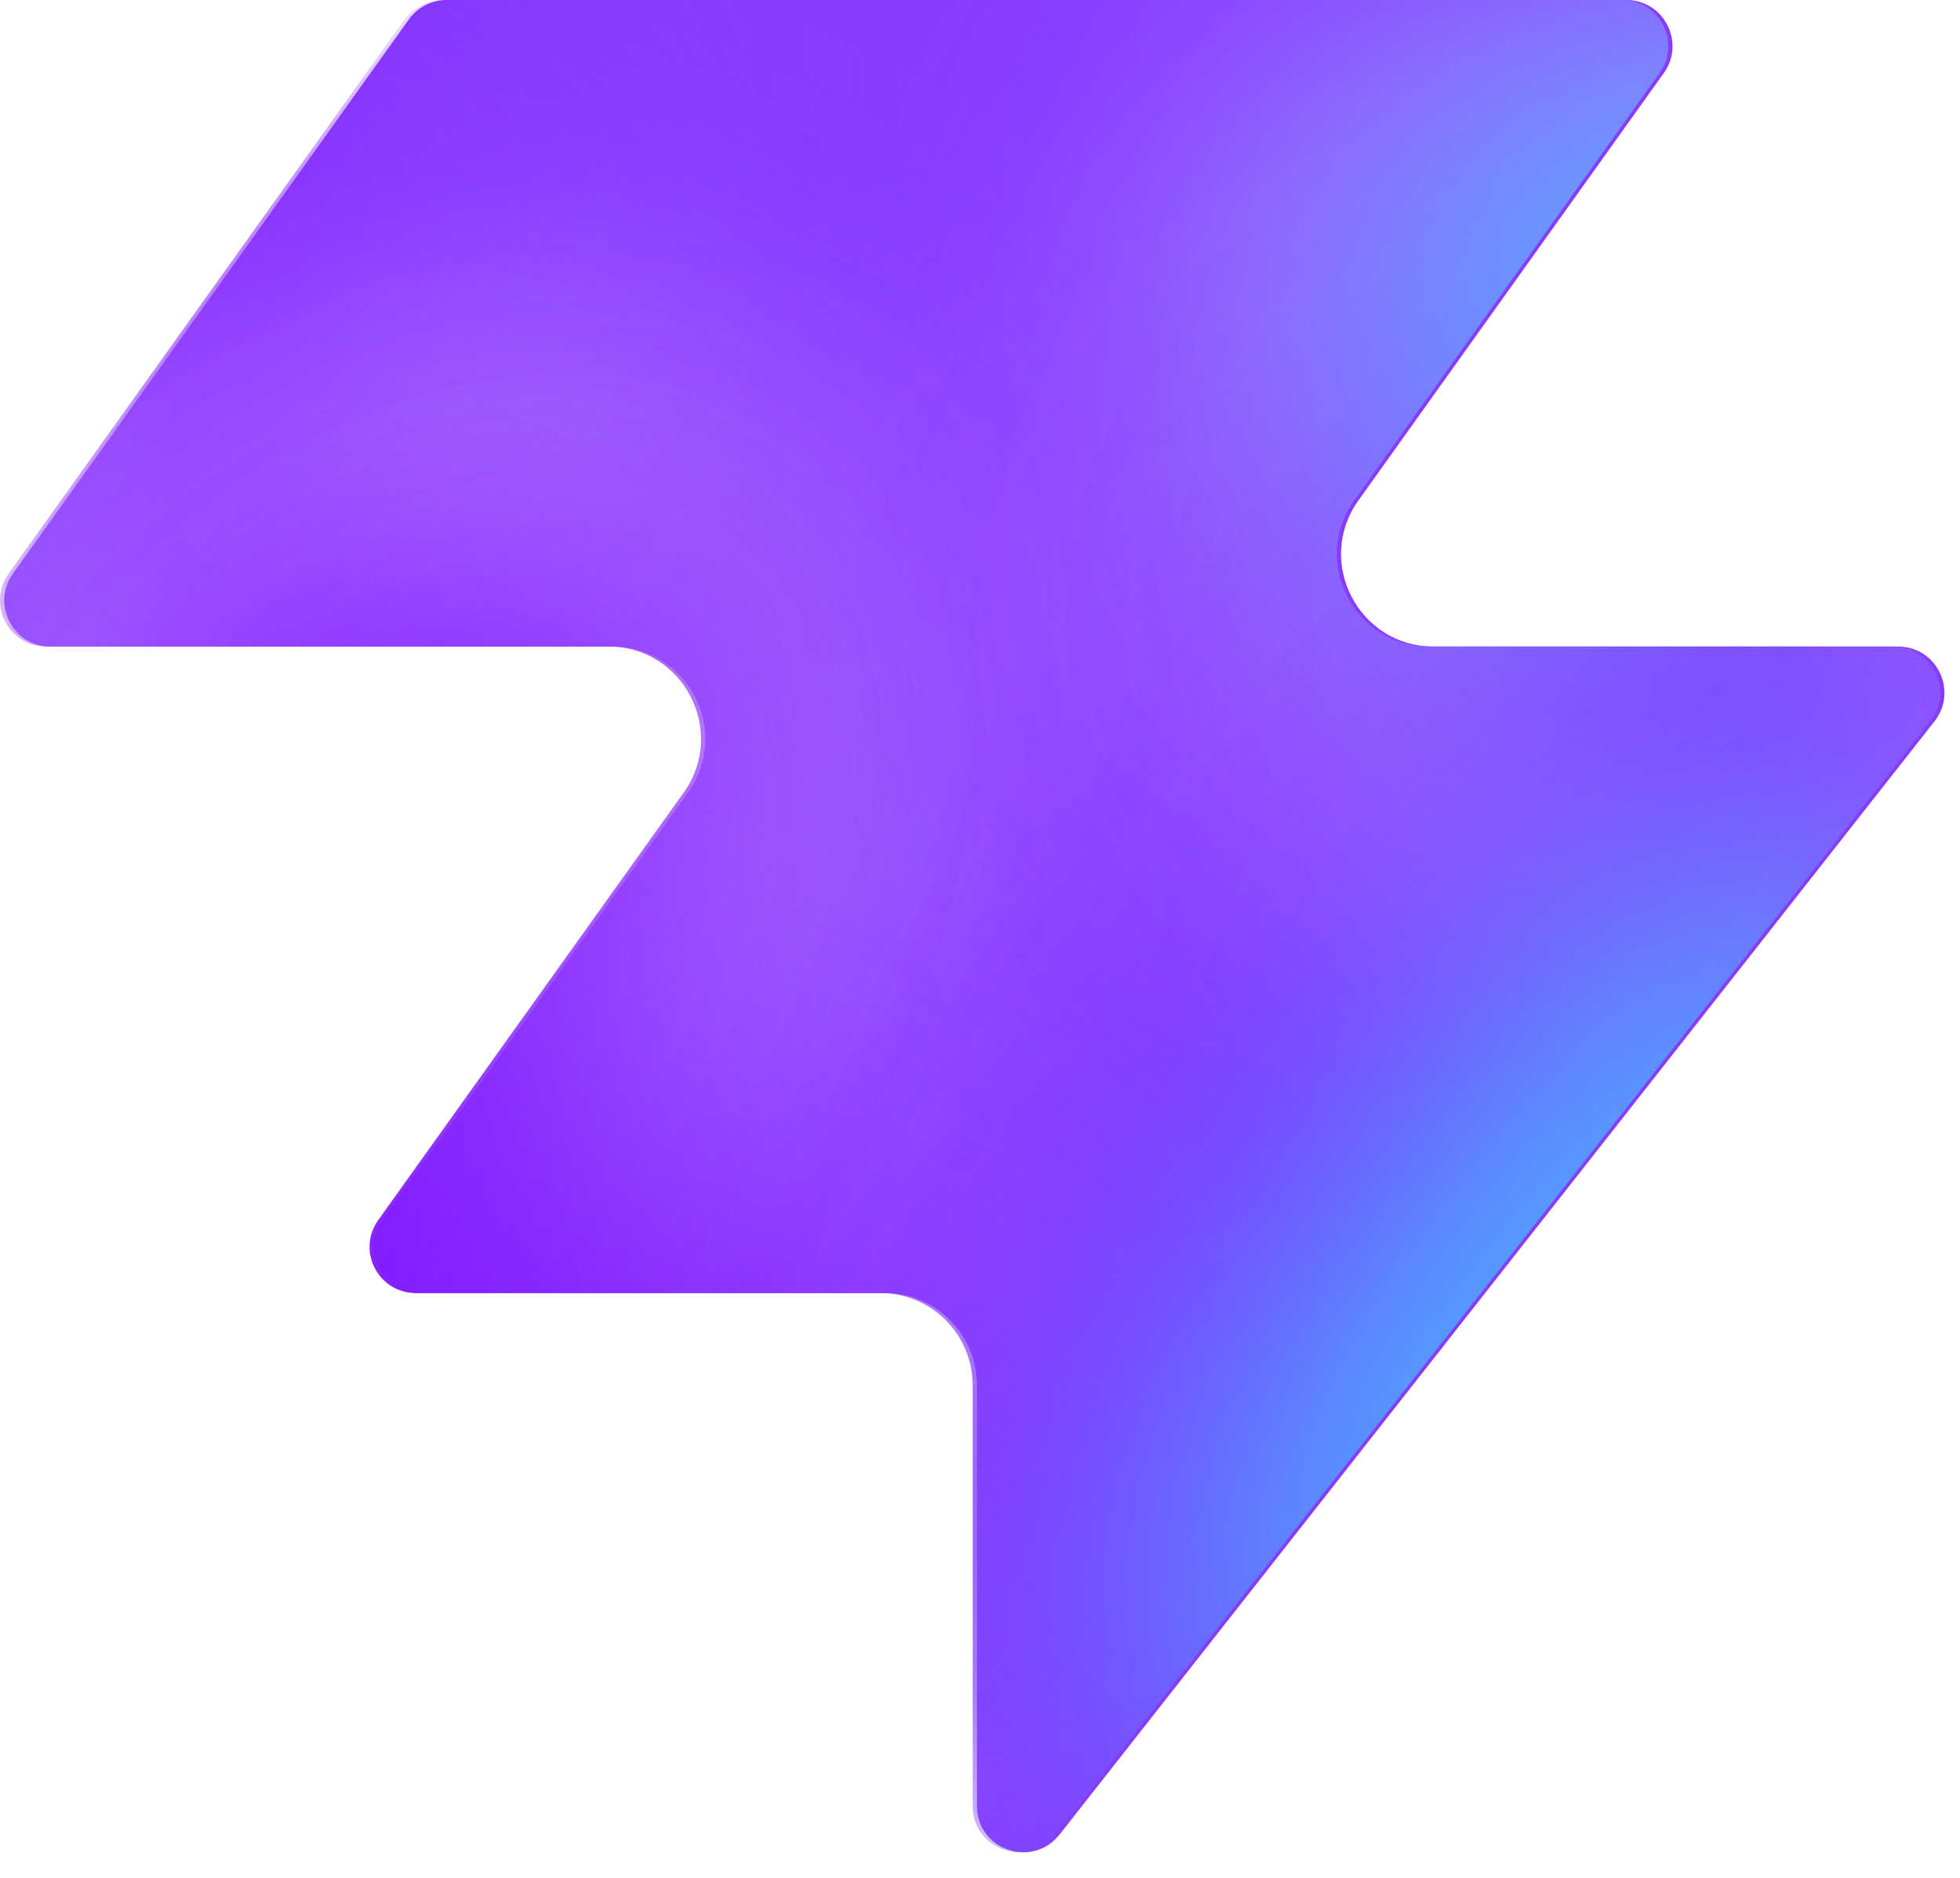
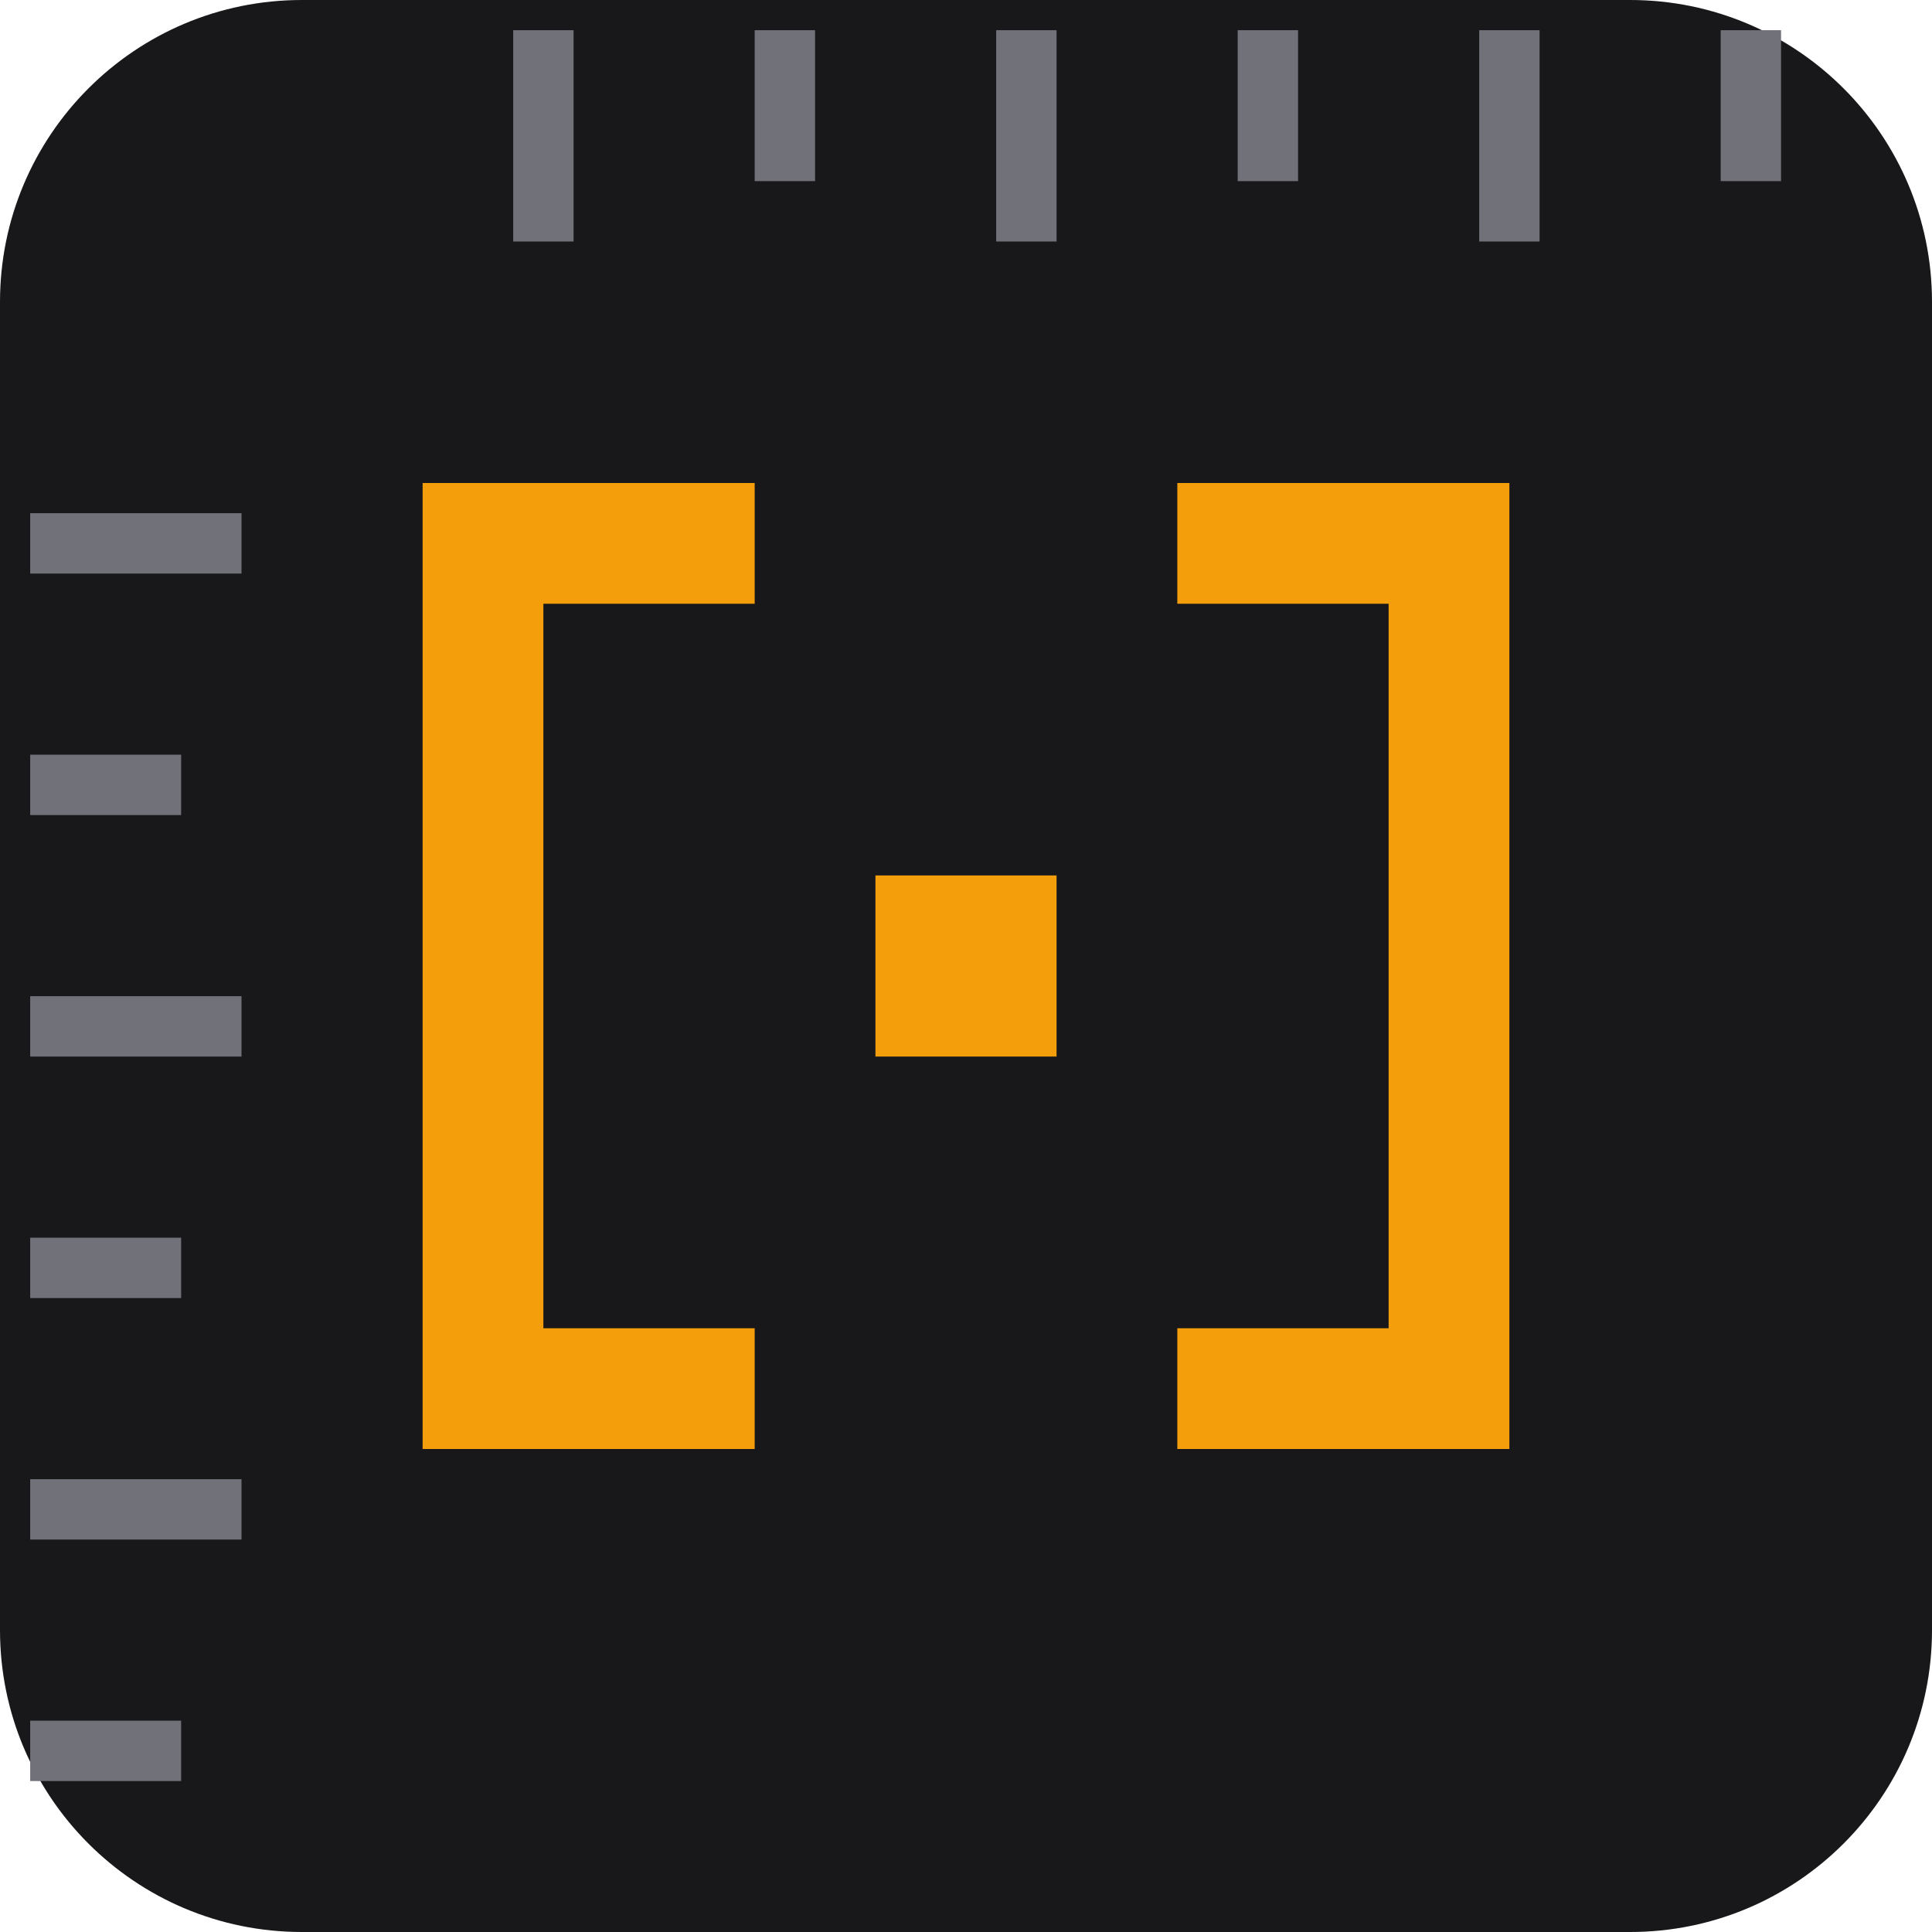
- <svg xmlns="http://www.w3.org/2000/svg" width="48" height="46" fill="none" viewBox="0 0 48 46">
-   <path fill="#863bff" d="M25.946 44.938c-.664.845-2.021.375-2.021-.698V33.937a2.26 2.26 0 0 0-2.262-2.262H10.287c-.92 0-1.456-1.04-.92-1.788l7.48-10.471c1.07-1.497 0-3.578-1.842-3.578H1.237c-.92 0-1.456-1.04-.92-1.788L10.013.474c.214-.297.556-.474.92-.474h28.894c.92 0 1.456 1.04.92 1.788l-7.48 10.471c-1.07 1.498 0 3.579 1.842 3.579h11.377c.943 0 1.473 1.088.89 1.83L25.947 44.94z" style="fill:#863bff;fill:color(display-p3 .525 .23 1);fill-opacity:1" />
-   <mask id="a" width="48" height="46" x="0" y="0" maskUnits="userSpaceOnUse" style="mask-type:alpha">
-     <path fill="#000" d="M25.842 44.938c-.664.844-2.021.375-2.021-.698V33.937a2.26 2.26 0 0 0-2.262-2.262H10.183c-.92 0-1.456-1.04-.92-1.788l7.48-10.471c1.07-1.498 0-3.579-1.842-3.579H1.133c-.92 0-1.456-1.04-.92-1.787L9.91.473c.214-.297.556-.474.92-.474h28.894c.92 0 1.456 1.04.92 1.788l-7.48 10.471c-1.07 1.498 0 3.578 1.842 3.578h11.377c.943 0 1.473 1.088.89 1.832L25.843 44.94z" style="fill:#000;fill-opacity:1" />
-   </mask>
-   <g mask="url(#a)">
-     <g filter="url(#b)">
-       <ellipse cx="5.508" cy="14.704" fill="#ede6ff" rx="5.508" ry="14.704" style="fill:#ede6ff;fill:color(display-p3 .927 .903 1);fill-opacity:1" transform="matrix(.00324 1 1 -.00324 -4.47 31.516)" />
-     </g>
-     <g filter="url(#c)">
-       <ellipse cx="10.399" cy="29.851" fill="#ede6ff" rx="10.399" ry="29.851" style="fill:#ede6ff;fill:color(display-p3 .927 .903 1);fill-opacity:1" transform="matrix(.00324 1 1 -.00324 -39.328 7.883)" />
-     </g>
-     <g filter="url(#d)">
-       <ellipse cx="5.508" cy="30.487" fill="#7e14ff" rx="5.508" ry="30.487" style="fill:#7e14ff;fill:color(display-p3 .492 .077 1);fill-opacity:1" transform="rotate(89.814 -25.913 -14.639)scale(1 -1)" />
-     </g>
-     <g filter="url(#e)">
-       <ellipse cx="5.508" cy="30.599" fill="#7e14ff" rx="5.508" ry="30.599" style="fill:#7e14ff;fill:color(display-p3 .492 .077 1);fill-opacity:1" transform="rotate(89.814 -32.644 -3.334)scale(1 -1)" />
-     </g>
-     <g filter="url(#f)">
-       <ellipse cx="5.508" cy="30.599" fill="#7e14ff" rx="5.508" ry="30.599" style="fill:#7e14ff;fill:color(display-p3 .492 .077 1);fill-opacity:1" transform="matrix(.00324 1 1 -.00324 -34.34 30.47)" />
-     </g>
-     <g filter="url(#g)">
-       <ellipse cx="14.072" cy="22.078" fill="#ede6ff" rx="14.072" ry="22.078" style="fill:#ede6ff;fill:color(display-p3 .927 .903 1);fill-opacity:1" transform="rotate(93.35 24.506 48.493)scale(-1 1)" />
-     </g>
-     <g filter="url(#h)">
-       <ellipse cx="3.47" cy="21.501" fill="#7e14ff" rx="3.47" ry="21.501" style="fill:#7e14ff;fill:color(display-p3 .492 .077 1);fill-opacity:1" transform="rotate(89.009 28.708 47.59)scale(-1 1)" />
-     </g>
-     <g filter="url(#i)">
-       <ellipse cx="3.47" cy="21.501" fill="#7e14ff" rx="3.47" ry="21.501" style="fill:#7e14ff;fill:color(display-p3 .492 .077 1);fill-opacity:1" transform="rotate(89.009 28.708 47.59)scale(-1 1)" />
-     </g>
-     <g filter="url(#j)">
-       <ellipse cx=".387" cy="8.972" fill="#7e14ff" rx="4.407" ry="29.108" style="fill:#7e14ff;fill:color(display-p3 .492 .077 1);fill-opacity:1" transform="rotate(39.51 .387 8.972)" />
-     </g>
-     <g filter="url(#k)">
-       <ellipse cx="47.523" cy="-6.092" fill="#7e14ff" rx="4.407" ry="29.108" style="fill:#7e14ff;fill:color(display-p3 .492 .077 1);fill-opacity:1" transform="rotate(37.892 47.523 -6.092)" />
-     </g>
-     <g filter="url(#l)">
-       <ellipse cx="41.412" cy="6.333" fill="#47bfff" rx="5.971" ry="9.665" style="fill:#47bfff;fill:color(display-p3 .28 .748 1);fill-opacity:1" transform="rotate(37.892 41.412 6.333)" />
-     </g>
-     <g filter="url(#m)">
-       <ellipse cx="-1.879" cy="38.332" fill="#7e14ff" rx="4.407" ry="29.108" style="fill:#7e14ff;fill:color(display-p3 .492 .077 1);fill-opacity:1" transform="rotate(37.892 -1.88 38.332)" />
-     </g>
-     <g filter="url(#n)">
-       <ellipse cx="-1.879" cy="38.332" fill="#7e14ff" rx="4.407" ry="29.108" style="fill:#7e14ff;fill:color(display-p3 .492 .077 1);fill-opacity:1" transform="rotate(37.892 -1.88 38.332)" />
-     </g>
-     <g filter="url(#o)">
-       <ellipse cx="35.651" cy="29.907" fill="#7e14ff" rx="4.407" ry="29.108" style="fill:#7e14ff;fill:color(display-p3 .492 .077 1);fill-opacity:1" transform="rotate(37.892 35.651 29.907)" />
-     </g>
-     <g filter="url(#p)">
-       <ellipse cx="38.418" cy="32.4" fill="#47bfff" rx="5.971" ry="15.297" style="fill:#47bfff;fill:color(display-p3 .28 .748 1);fill-opacity:1" transform="rotate(37.892 38.418 32.4)" />
-     </g>
+ <svg xmlns="http://www.w3.org/2000/svg" viewBox="0 0 64 64" width="64" height="64">
+   <rect width="64" height="64" rx="10" fill="#18181b" />
+   <g stroke="#71717a" stroke-width="2" stroke-linecap="square">
+     <path d="M18 2v5M26 2v3M34 2v5M42 2v3M50 2v5M58 2v3" />
+     <path d="M2 18h5M2 26h3M2 34h5M2 42h3M2 50h5M2 58h3" />
  </g>
-   <defs>
-     <filter id="b" width="60.045" height="41.654" x="-19.77" y="16.149" color-interpolation-filters="sRGB" filterUnits="userSpaceOnUse">
-       <feFlood flood-opacity="0" result="BackgroundImageFix" />
-       <feBlend in="SourceGraphic" in2="BackgroundImageFix" result="shape" />
-       <feGaussianBlur result="effect1_foregroundBlur_2002_17158" stdDeviation="7.659" />
-     </filter>
-     <filter id="c" width="90.34" height="51.437" x="-54.613" y="-7.533" color-interpolation-filters="sRGB" filterUnits="userSpaceOnUse">
-       <feFlood flood-opacity="0" result="BackgroundImageFix" />
-       <feBlend in="SourceGraphic" in2="BackgroundImageFix" result="shape" />
-       <feGaussianBlur result="effect1_foregroundBlur_2002_17158" stdDeviation="7.659" />
-     </filter>
-     <filter id="d" width="79.355" height="29.4" x="-49.64" y="2.03" color-interpolation-filters="sRGB" filterUnits="userSpaceOnUse">
-       <feFlood flood-opacity="0" result="BackgroundImageFix" />
-       <feBlend in="SourceGraphic" in2="BackgroundImageFix" result="shape" />
-       <feGaussianBlur result="effect1_foregroundBlur_2002_17158" stdDeviation="4.596" />
-     </filter>
-     <filter id="e" width="79.579" height="29.4" x="-45.045" y="20.029" color-interpolation-filters="sRGB" filterUnits="userSpaceOnUse">
-       <feFlood flood-opacity="0" result="BackgroundImageFix" />
-       <feBlend in="SourceGraphic" in2="BackgroundImageFix" result="shape" />
-       <feGaussianBlur result="effect1_foregroundBlur_2002_17158" stdDeviation="4.596" />
-     </filter>
-     <filter id="f" width="79.579" height="29.4" x="-43.513" y="21.178" color-interpolation-filters="sRGB" filterUnits="userSpaceOnUse">
-       <feFlood flood-opacity="0" result="BackgroundImageFix" />
-       <feBlend in="SourceGraphic" in2="BackgroundImageFix" result="shape" />
-       <feGaussianBlur result="effect1_foregroundBlur_2002_17158" stdDeviation="4.596" />
-     </filter>
-     <filter id="g" width="74.749" height="58.852" x="15.756" y="-17.901" color-interpolation-filters="sRGB" filterUnits="userSpaceOnUse">
-       <feFlood flood-opacity="0" result="BackgroundImageFix" />
-       <feBlend in="SourceGraphic" in2="BackgroundImageFix" result="shape" />
-       <feGaussianBlur result="effect1_foregroundBlur_2002_17158" stdDeviation="7.659" />
-     </filter>
-     <filter id="h" width="61.377" height="25.362" x="23.548" y="2.284" color-interpolation-filters="sRGB" filterUnits="userSpaceOnUse">
-       <feFlood flood-opacity="0" result="BackgroundImageFix" />
-       <feBlend in="SourceGraphic" in2="BackgroundImageFix" result="shape" />
-       <feGaussianBlur result="effect1_foregroundBlur_2002_17158" stdDeviation="4.596" />
-     </filter>
-     <filter id="i" width="61.377" height="25.362" x="23.548" y="2.284" color-interpolation-filters="sRGB" filterUnits="userSpaceOnUse">
-       <feFlood flood-opacity="0" result="BackgroundImageFix" />
-       <feBlend in="SourceGraphic" in2="BackgroundImageFix" result="shape" />
-       <feGaussianBlur result="effect1_foregroundBlur_2002_17158" stdDeviation="4.596" />
-     </filter>
-     <filter id="j" width="56.045" height="63.649" x="-27.636" y="-22.853" color-interpolation-filters="sRGB" filterUnits="userSpaceOnUse">
-       <feFlood flood-opacity="0" result="BackgroundImageFix" />
-       <feBlend in="SourceGraphic" in2="BackgroundImageFix" result="shape" />
-       <feGaussianBlur result="effect1_foregroundBlur_2002_17158" stdDeviation="4.596" />
-     </filter>
-     <filter id="k" width="54.814" height="64.646" x="20.116" y="-38.415" color-interpolation-filters="sRGB" filterUnits="userSpaceOnUse">
-       <feFlood flood-opacity="0" result="BackgroundImageFix" />
-       <feBlend in="SourceGraphic" in2="BackgroundImageFix" result="shape" />
-       <feGaussianBlur result="effect1_foregroundBlur_2002_17158" stdDeviation="4.596" />
-     </filter>
-     <filter id="l" width="33.541" height="35.313" x="24.641" y="-11.323" color-interpolation-filters="sRGB" filterUnits="userSpaceOnUse">
-       <feFlood flood-opacity="0" result="BackgroundImageFix" />
-       <feBlend in="SourceGraphic" in2="BackgroundImageFix" result="shape" />
-       <feGaussianBlur result="effect1_foregroundBlur_2002_17158" stdDeviation="4.596" />
-     </filter>
-     <filter id="m" width="54.814" height="64.646" x="-29.286" y="6.009" color-interpolation-filters="sRGB" filterUnits="userSpaceOnUse">
-       <feFlood flood-opacity="0" result="BackgroundImageFix" />
-       <feBlend in="SourceGraphic" in2="BackgroundImageFix" result="shape" />
-       <feGaussianBlur result="effect1_foregroundBlur_2002_17158" stdDeviation="4.596" />
-     </filter>
-     <filter id="n" width="54.814" height="64.646" x="-29.286" y="6.009" color-interpolation-filters="sRGB" filterUnits="userSpaceOnUse">
-       <feFlood flood-opacity="0" result="BackgroundImageFix" />
-       <feBlend in="SourceGraphic" in2="BackgroundImageFix" result="shape" />
-       <feGaussianBlur result="effect1_foregroundBlur_2002_17158" stdDeviation="4.596" />
-     </filter>
-     <filter id="o" width="54.814" height="64.646" x="8.244" y="-2.416" color-interpolation-filters="sRGB" filterUnits="userSpaceOnUse">
-       <feFlood flood-opacity="0" result="BackgroundImageFix" />
-       <feBlend in="SourceGraphic" in2="BackgroundImageFix" result="shape" />
-       <feGaussianBlur result="effect1_foregroundBlur_2002_17158" stdDeviation="4.596" />
-     </filter>
-     <filter id="p" width="39.409" height="43.623" x="18.713" y="10.588" color-interpolation-filters="sRGB" filterUnits="userSpaceOnUse">
-       <feFlood flood-opacity="0" result="BackgroundImageFix" />
-       <feBlend in="SourceGraphic" in2="BackgroundImageFix" result="shape" />
-       <feGaussianBlur result="effect1_foregroundBlur_2002_17158" stdDeviation="4.596" />
-     </filter>
-   </defs>
+   <path d="M23 18h-7v28h7M41 18h7v28h-7" fill="none" stroke="#f59e0b" stroke-width="4" stroke-linecap="square" stroke-linejoin="miter" />
+   <rect x="29" y="29" width="6" height="6" fill="#f59e0b" />
</svg>
